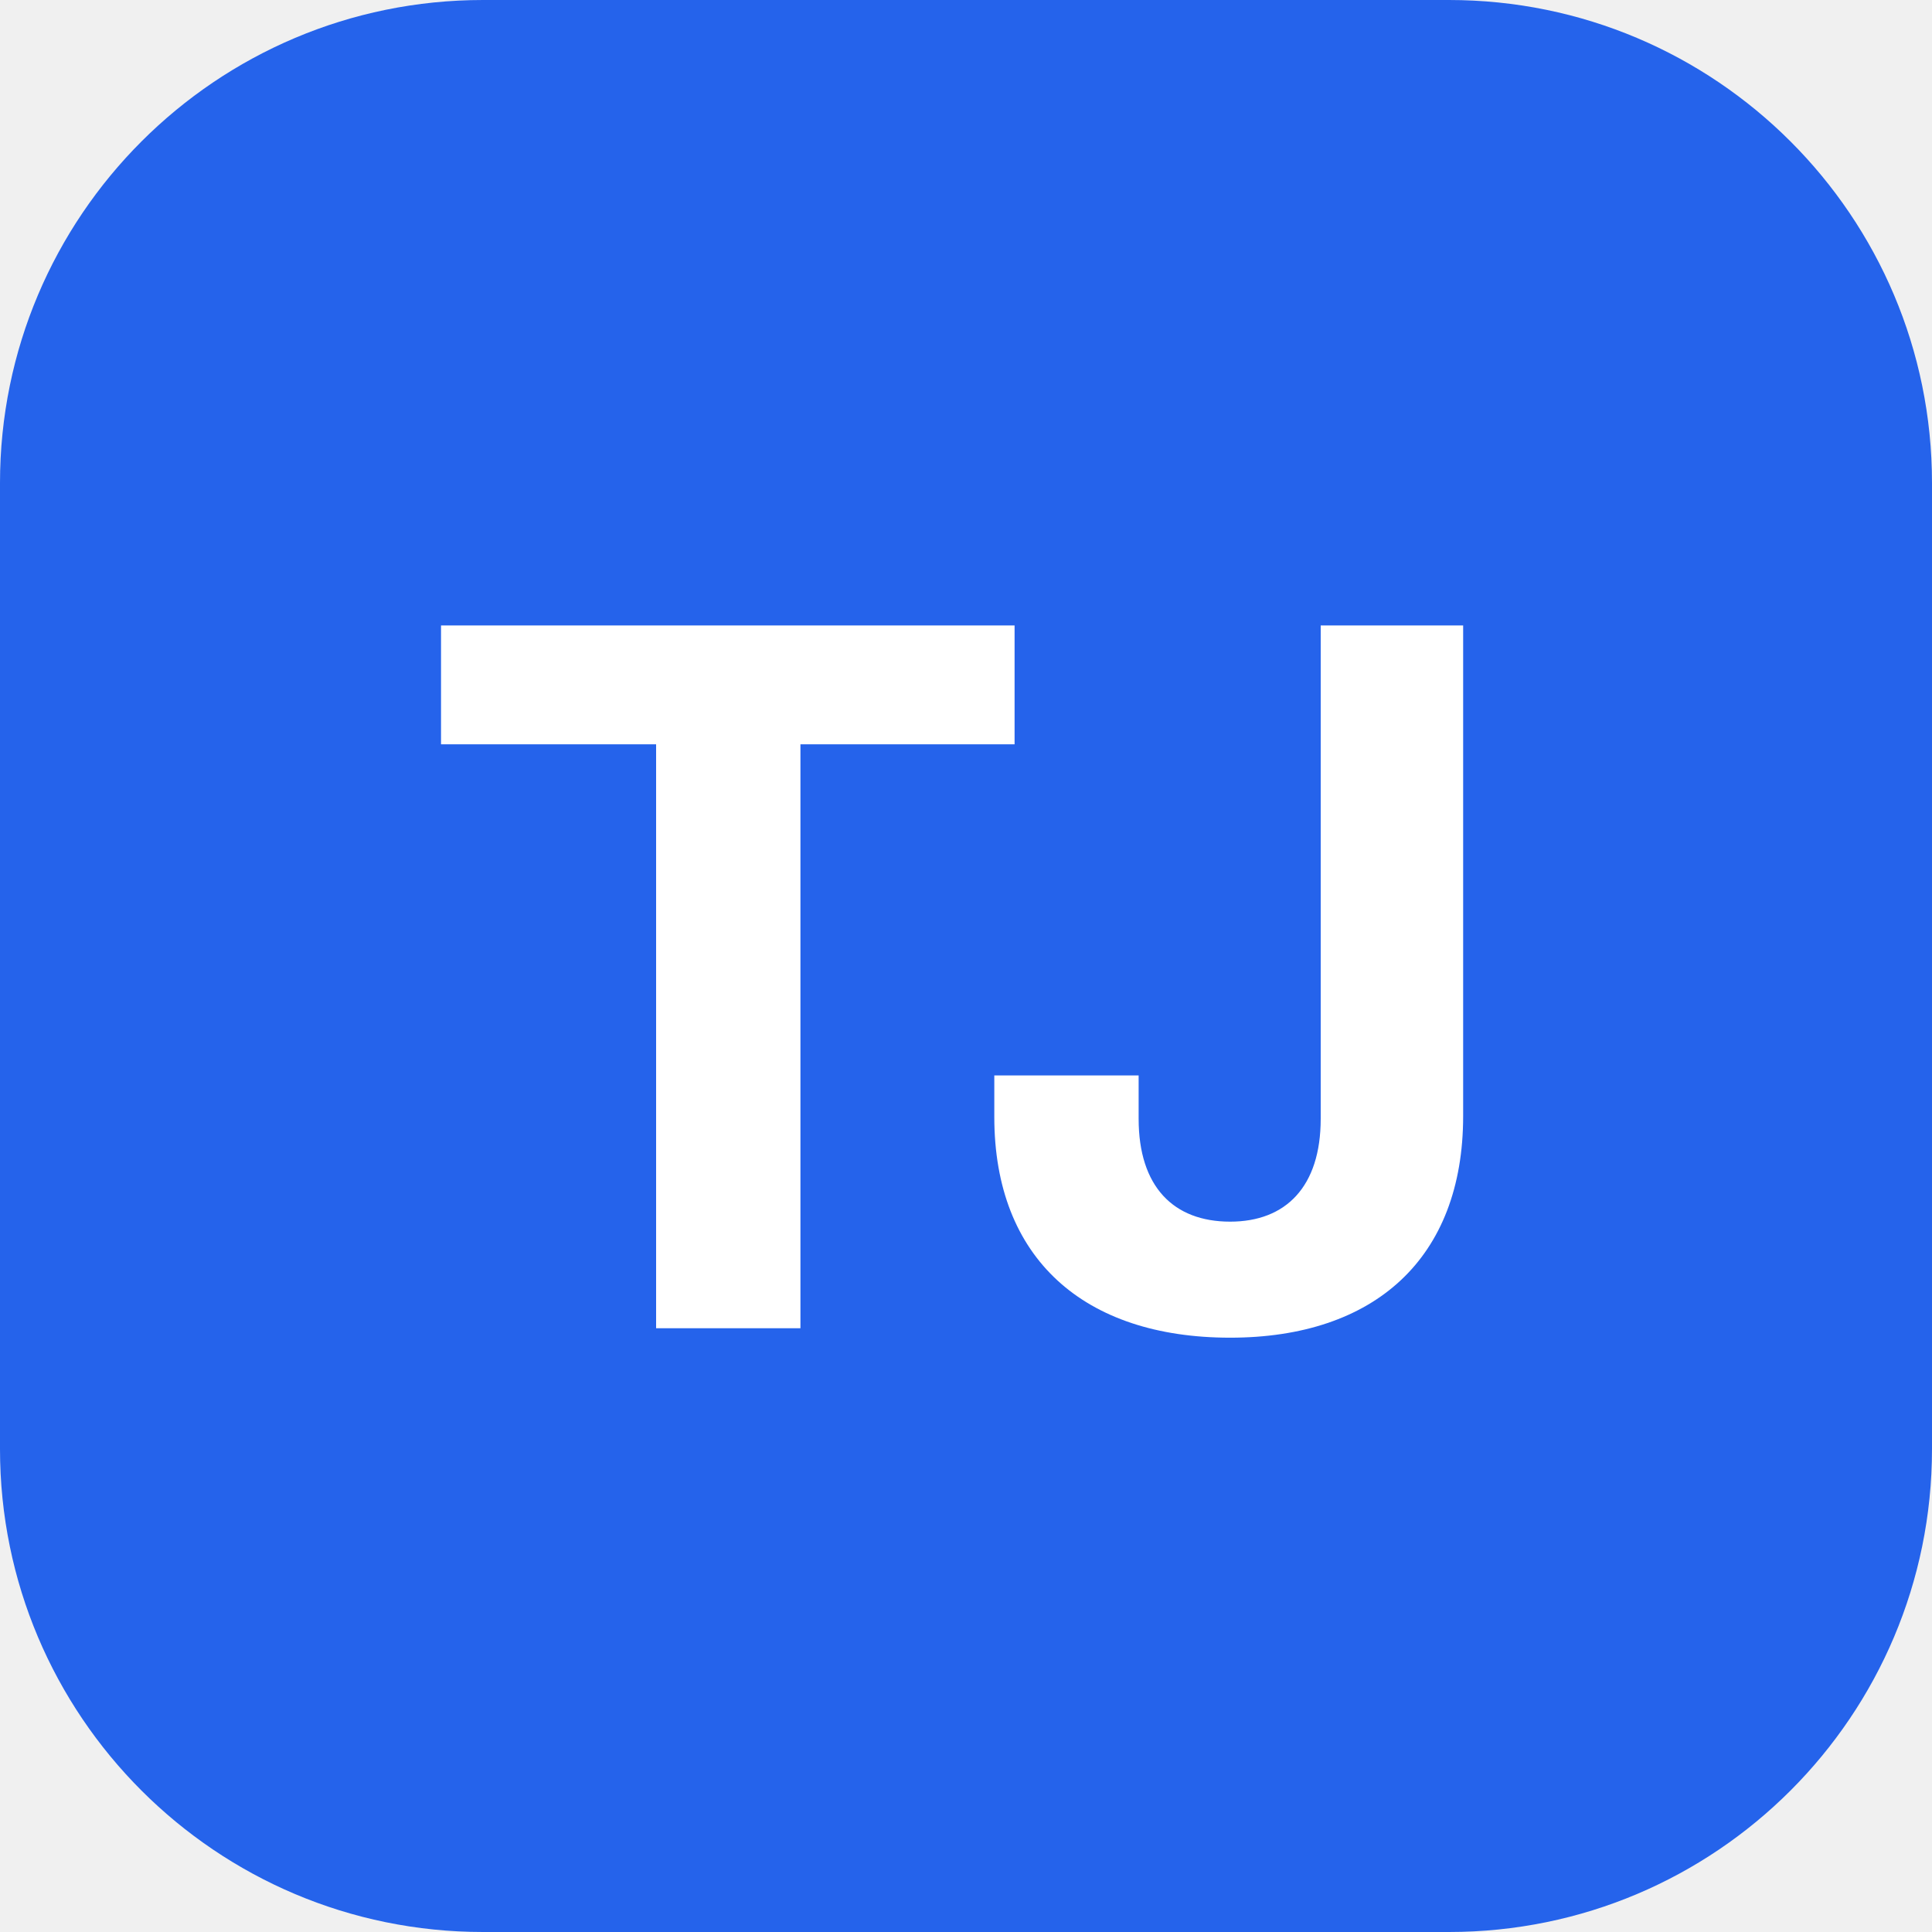
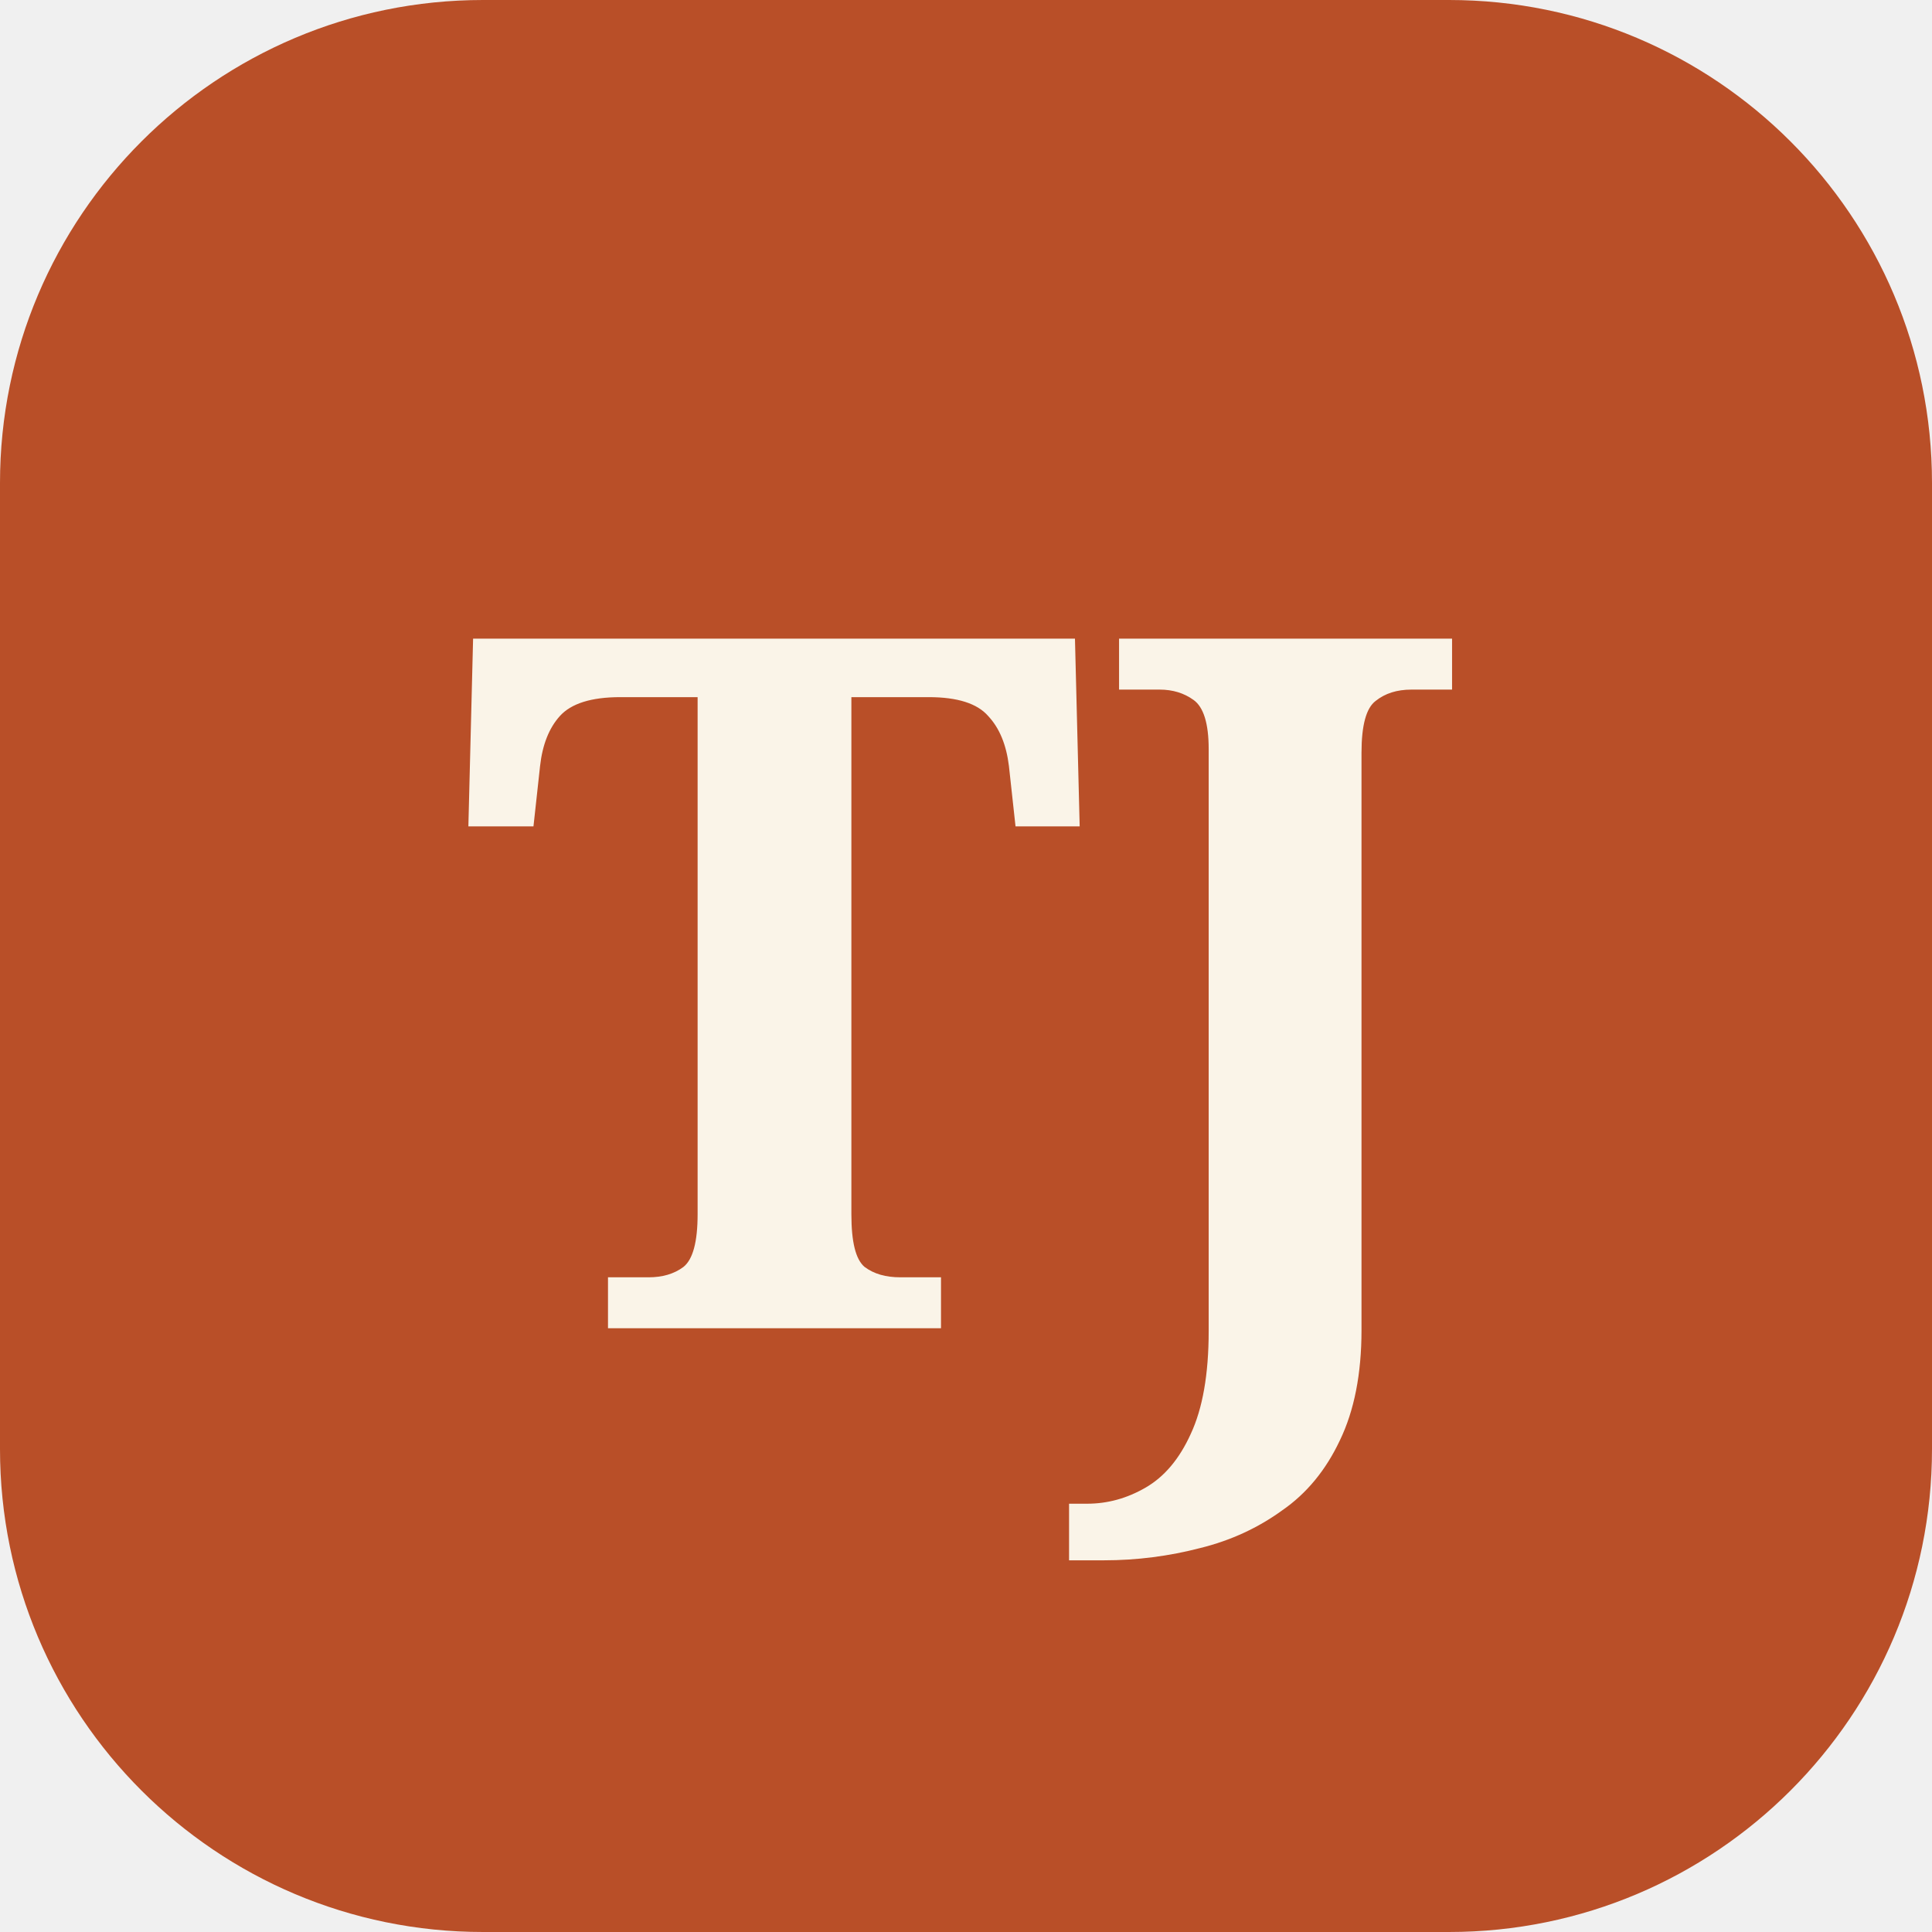
<svg xmlns="http://www.w3.org/2000/svg" viewBox="0 0 32 32" fill="none">
-   <rect width="32" height="32" rx="8" fill="#2563eb" />
-   <text x="16" y="22" text-anchor="middle" font-family="Inter, sans-serif" font-weight="700" font-size="16" fill="white">TJ</text>
+   <rect width="32" height="32" rx="8" fill="#b94f28" />
+   <text x="16" y="22" text-anchor="middle" font-family="Georgia, serif" font-weight="700" font-size="16" fill="#faf4e8">TJ</text>
</svg>
